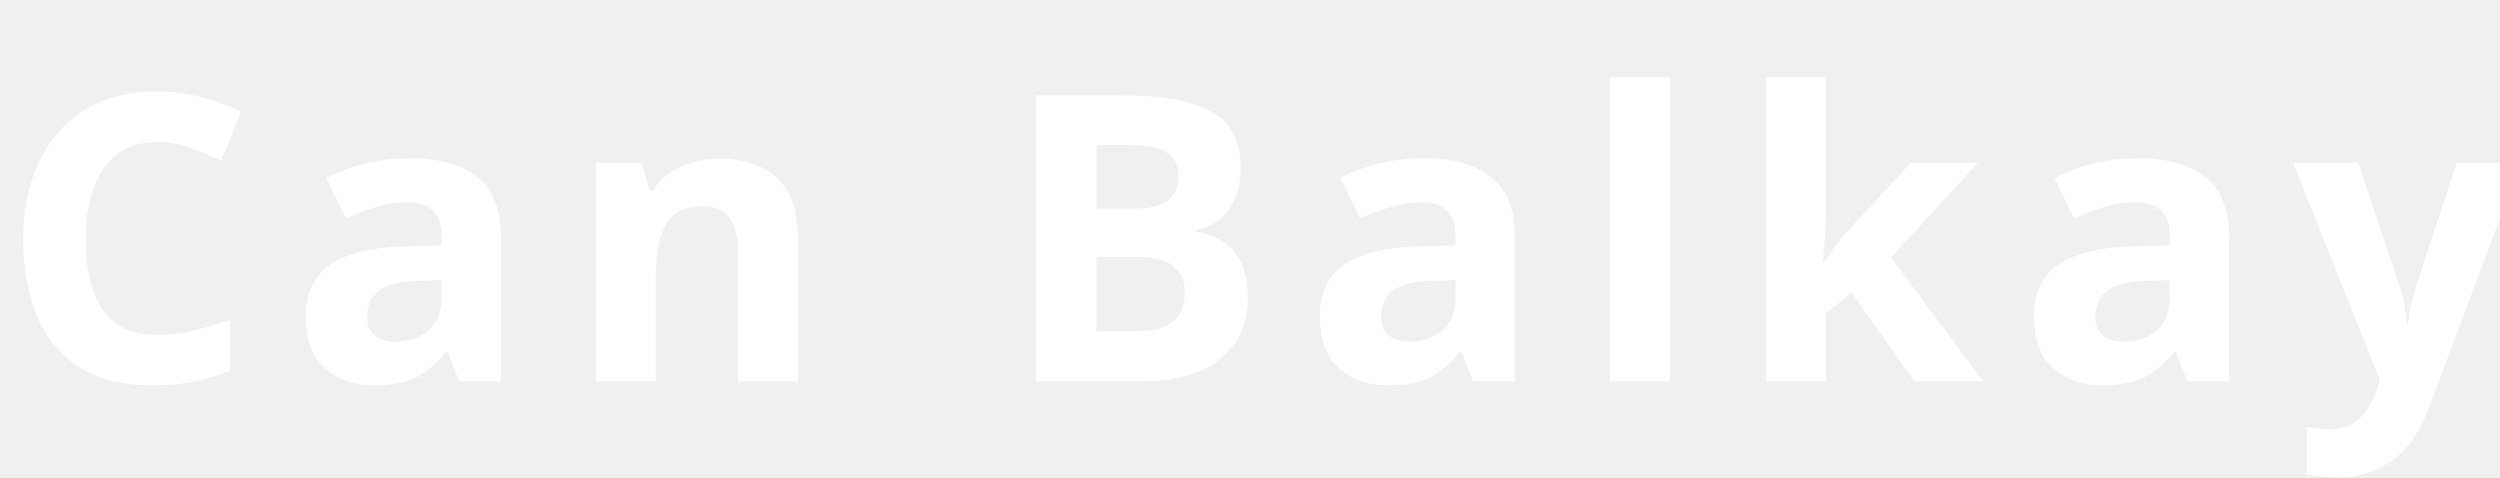
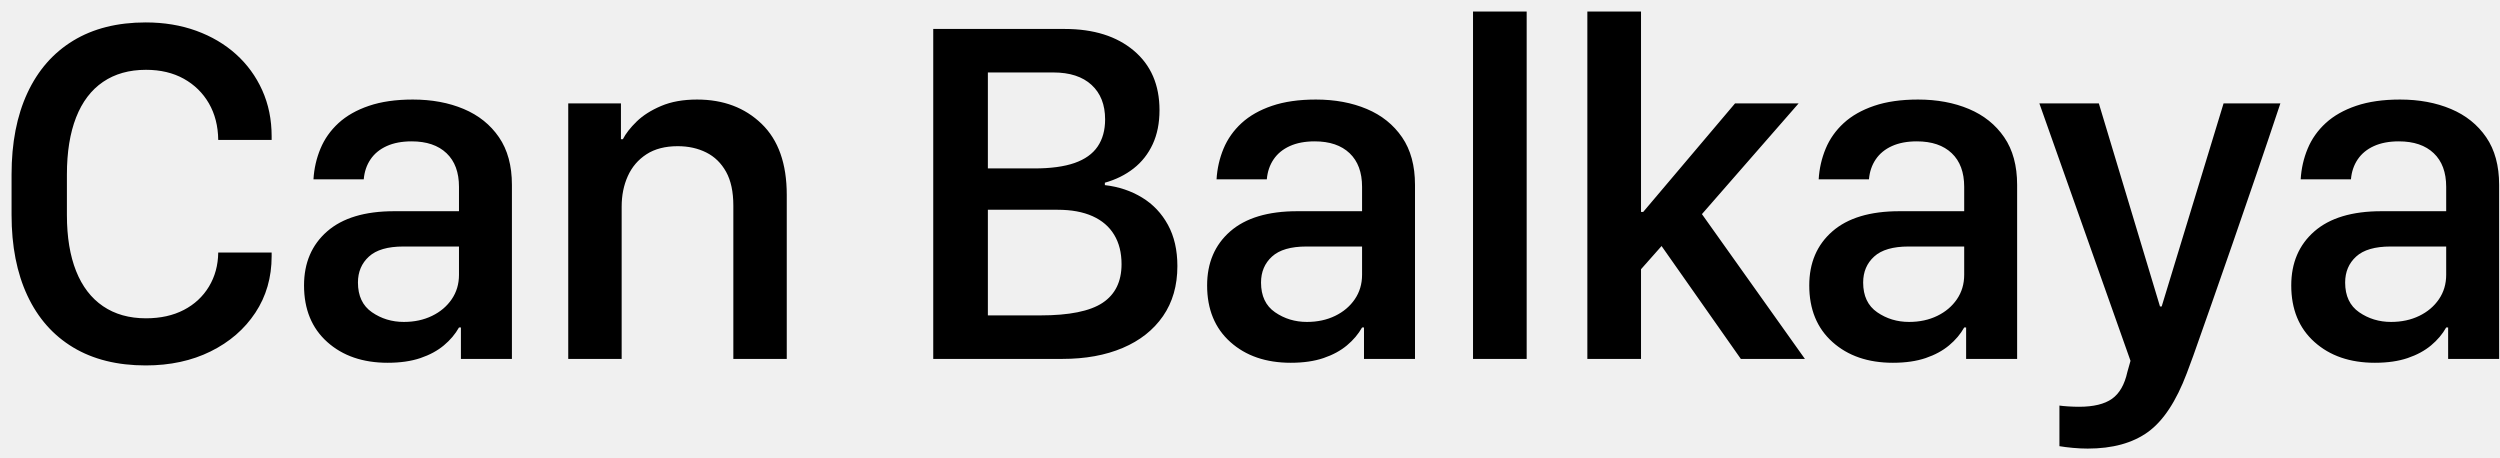
- <svg xmlns="http://www.w3.org/2000/svg" width="2498px" height="477px" viewBox="0 0 2498 477" version="1.1">
-   <g id="Icon/Header/Dark" stroke="none" stroke-width="1" fill="none" fill-rule="evenodd" font-family="SFCompact-Bold, SF Compact" font-size="400" font-weight="bold" letter-spacing="34">
-     <text id="Can-Balkaya" fill="#FFFFFF">
-       <tspan x="0" y="381">Can Balkaya</tspan>
-     </text>
+ <svg xmlns="http://www.w3.org/2000/svg" width="202px" height="37px" viewBox="0 0 202 37" version="1.1">
+   <g id="Symbols" stroke="none" stroke-width="1" fill="none" fill-rule="evenodd">
+     <g id="Icon/Header/Dark" transform="translate(-1, -9)" fill="#000000" fill-rule="nonzero">
+       <path d="M12.773,38.527 C14.74,38.527 16.488,38.15 18.018,37.395 C19.548,36.639 20.752,35.598 21.631,34.27 C22.51,32.941 22.949,31.418 22.949,29.699 L22.949,29.406 L22.949,29.406 L18.633,29.406 C18.62,30.435 18.369,31.353 17.881,32.16 C17.393,32.967 16.715,33.596 15.85,34.045 C14.984,34.494 13.965,34.719 12.793,34.719 C11.439,34.719 10.283,34.393 9.326,33.742 C8.369,33.091 7.643,32.144 7.148,30.9 C6.654,29.657 6.406,28.15 6.406,26.379 L6.406,23.098 C6.406,21.288 6.654,19.751 7.148,18.488 C7.643,17.225 8.369,16.268 9.326,15.617 C10.283,14.966 11.439,14.641 12.793,14.641 C13.965,14.641 14.984,14.882 15.85,15.363 C16.715,15.845 17.393,16.509 17.881,17.355 C18.369,18.202 18.62,19.185 18.633,20.305 L22.949,20.305 L22.949,20.012 L22.949,20.012 C22.949,18.658 22.695,17.417 22.188,16.291 C21.68,15.165 20.973,14.195 20.068,13.381 C19.163,12.567 18.092,11.936 16.855,11.486 C15.618,11.037 14.258,10.812 12.773,10.812 C10.482,10.812 8.529,11.304 6.914,12.287 C5.299,13.27 4.066,14.68 3.213,16.516 C2.36,18.352 1.934,20.546 1.934,23.098 L1.934,26.359 C1.934,28.885 2.36,31.06 3.213,32.883 C4.066,34.706 5.299,36.102 6.914,37.072 C8.529,38.042 10.482,38.527 12.773,38.527 Z M32.324,38.312 C33.34,38.312 34.222,38.186 34.971,37.932 C35.719,37.678 36.351,37.336 36.865,36.906 C37.38,36.477 37.786,35.995 38.086,35.461 L38.242,35.461 L38.242,38 L42.363,38 L42.363,23.938 C42.363,22.388 42.015,21.105 41.318,20.09 C40.622,19.074 39.671,18.312 38.467,17.805 C37.262,17.297 35.892,17.043 34.355,17.043 C32.988,17.043 31.807,17.212 30.811,17.551 C29.814,17.889 28.994,18.355 28.35,18.947 C27.705,19.54 27.22,20.227 26.895,21.008 C26.569,21.789 26.38,22.616 26.328,23.488 L30.391,23.488 C30.443,22.876 30.625,22.339 30.938,21.877 C31.25,21.415 31.686,21.057 32.246,20.803 C32.806,20.549 33.477,20.422 34.258,20.422 C35.469,20.422 36.41,20.741 37.08,21.379 C37.751,22.017 38.086,22.922 38.086,24.094 L38.086,26.066 L32.852,26.066 C30.482,26.066 28.675,26.61 27.432,27.697 C26.188,28.785 25.566,30.24 25.566,32.062 C25.566,33.99 26.191,35.513 27.441,36.633 C28.691,37.753 30.319,38.312 32.324,38.312 Z M33.633,35.012 C32.669,35.012 31.81,34.751 31.055,34.23 C30.299,33.71 29.922,32.909 29.922,31.828 C29.922,30.969 30.218,30.269 30.811,29.729 C31.403,29.188 32.331,28.918 33.594,28.918 L38.086,28.918 L38.086,31.203 C38.086,31.945 37.891,32.603 37.5,33.176 C37.109,33.749 36.579,34.198 35.908,34.523 C35.238,34.849 34.479,35.012 33.633,35.012 Z M51.23,38 L51.23,25.695 C51.23,24.784 51.396,23.96 51.729,23.225 C52.061,22.489 52.562,21.903 53.232,21.467 C53.903,21.031 54.746,20.812 55.762,20.812 C56.621,20.812 57.389,20.982 58.066,21.32 C58.743,21.659 59.277,22.18 59.668,22.883 C60.059,23.586 60.254,24.497 60.254,25.617 L60.254,38 L64.57,38 L64.57,24.738 C64.57,22.225 63.893,20.314 62.539,19.006 C61.185,17.697 59.447,17.043 57.324,17.043 C56.204,17.043 55.238,17.215 54.424,17.561 C53.61,17.906 52.949,18.326 52.441,18.82 C51.934,19.315 51.562,19.79 51.328,20.246 L51.172,20.246 L51.172,17.355 L46.914,17.355 L46.914,38 L51.23,38 Z M86.836,38 C88.698,38 90.326,37.704 91.719,37.111 C93.112,36.519 94.196,35.663 94.971,34.543 C95.745,33.423 96.133,32.076 96.133,30.5 C96.133,29.211 95.879,28.101 95.371,27.17 C94.863,26.239 94.167,25.503 93.281,24.963 C92.396,24.423 91.393,24.087 90.273,23.957 L90.273,23.762 C91.159,23.514 91.934,23.13 92.598,22.609 C93.262,22.089 93.776,21.434 94.141,20.646 C94.505,19.859 94.688,18.944 94.688,17.902 C94.688,15.858 93.994,14.253 92.607,13.088 C91.221,11.923 89.362,11.34 87.031,11.34 L76.406,11.34 L76.406,38 L86.836,38 Z M84.57,22.609 L80.82,22.609 L80.82,14.855 L86.113,14.855 C87.441,14.855 88.47,15.191 89.199,15.861 C89.928,16.532 90.293,17.46 90.293,18.645 C90.293,19.517 90.091,20.249 89.688,20.842 C89.284,21.434 88.662,21.877 87.822,22.17 C86.982,22.463 85.898,22.609 84.57,22.609 Z M85.059,34.484 L80.82,34.484 L80.82,25.949 L86.465,25.949 C87.572,25.949 88.509,26.122 89.277,26.467 C90.046,26.812 90.628,27.313 91.025,27.971 C91.423,28.628 91.621,29.419 91.621,30.344 C91.621,31.75 91.11,32.792 90.088,33.469 C89.066,34.146 87.389,34.484 85.059,34.484 Z M105.293,38.312 C106.309,38.312 107.191,38.186 107.939,37.932 C108.688,37.678 109.32,37.336 109.834,36.906 C110.348,36.477 110.755,35.995 111.055,35.461 L111.211,35.461 L111.211,38 L115.332,38 L115.332,23.938 C115.332,22.388 114.984,21.105 114.287,20.09 C113.59,19.074 112.64,18.312 111.436,17.805 C110.231,17.297 108.861,17.043 107.324,17.043 C105.957,17.043 104.775,17.212 103.779,17.551 C102.783,17.889 101.963,18.355 101.318,18.947 C100.674,19.54 100.189,20.227 99.863,21.008 C99.538,21.789 99.349,22.616 99.297,23.488 L103.359,23.488 C103.411,22.876 103.594,22.339 103.906,21.877 C104.219,21.415 104.655,21.057 105.215,20.803 C105.775,20.549 106.445,20.422 107.227,20.422 C108.438,20.422 109.378,20.741 110.049,21.379 C110.719,22.017 111.055,22.922 111.055,24.094 L111.055,26.066 L105.82,26.066 C103.451,26.066 101.644,26.61 100.4,27.697 C99.157,28.785 98.535,30.24 98.535,32.062 C98.535,33.99 99.16,35.513 100.41,36.633 C101.66,37.753 103.288,38.312 105.293,38.312 Z M106.602,35.012 C105.638,35.012 104.779,34.751 104.023,34.23 C103.268,33.71 102.891,32.909 102.891,31.828 C102.891,30.969 103.187,30.269 103.779,29.729 C104.372,29.188 105.299,28.918 106.562,28.918 L111.055,28.918 L111.055,31.203 C111.055,31.945 110.859,32.603 110.469,33.176 C110.078,33.749 109.548,34.198 108.877,34.523 C108.206,34.849 107.448,35.012 106.602,35.012 Z M124.355,38 L124.355,9.934 L120.02,9.934 L120.02,38 L124.355,38 Z M133.594,38 L133.594,30.754 L135.254,28.879 L141.66,38 L146.836,38 L138.516,26.301 L146.328,17.355 L141.191,17.355 L133.77,26.125 L133.594,26.125 L133.594,9.934 L129.258,9.934 L129.258,38 L133.594,38 Z M153.945,38.312 C154.961,38.312 155.843,38.186 156.592,37.932 C157.34,37.678 157.972,37.336 158.486,36.906 C159.001,36.477 159.408,35.995 159.707,35.461 L159.863,35.461 L159.863,38 L163.984,38 L163.984,23.938 C163.984,22.388 163.636,21.105 162.939,20.09 C162.243,19.074 161.292,18.312 160.088,17.805 C158.883,17.297 157.513,17.043 155.977,17.043 C154.609,17.043 153.428,17.212 152.432,17.551 C151.436,17.889 150.615,18.355 149.971,18.947 C149.326,19.54 148.841,20.227 148.516,21.008 C148.19,21.789 148.001,22.616 147.949,23.488 L152.012,23.488 C152.064,22.876 152.246,22.339 152.559,21.877 C152.871,21.415 153.307,21.057 153.867,20.803 C154.427,20.549 155.098,20.422 155.879,20.422 C157.09,20.422 158.031,20.741 158.701,21.379 C159.372,22.017 159.707,22.922 159.707,24.094 L159.707,26.066 L154.473,26.066 C152.103,26.066 150.296,26.61 149.053,27.697 C147.809,28.785 147.188,30.24 147.188,32.062 C147.188,33.99 147.812,35.513 149.062,36.633 C150.312,37.753 151.94,38.312 153.945,38.312 Z M155.254,35.012 C154.29,35.012 153.431,34.751 152.676,34.23 C151.921,33.71 151.543,32.909 151.543,31.828 C151.543,30.969 151.839,30.269 152.432,29.729 C153.024,29.188 153.952,28.918 155.215,28.918 L159.707,28.918 L159.707,31.203 C159.707,31.945 159.512,32.603 159.121,33.176 C158.73,33.749 158.2,34.198 157.529,34.523 C156.859,34.849 156.1,35.012 155.254,35.012 Z M169.688,45.246 C171.693,45.246 173.314,44.8 174.551,43.908 C175.788,43.016 176.836,41.431 177.695,39.152 L178.223,37.727 C178.678,36.438 179.176,35.025 179.717,33.488 C180.257,31.952 180.827,30.318 181.426,28.586 C182.025,26.854 182.646,25.048 183.291,23.166 C183.936,21.285 184.59,19.348 185.254,17.355 L180.664,17.355 L175.664,33.762 L175.527,33.762 L170.586,17.355 L165.781,17.355 L173.145,38.156 L172.891,39.055 C172.669,40.07 172.256,40.793 171.65,41.223 C171.045,41.652 170.156,41.867 168.984,41.867 C168.711,41.867 168.421,41.857 168.115,41.838 C167.809,41.818 167.572,41.796 167.402,41.77 L167.402,45.051 C167.702,45.103 168.063,45.148 168.486,45.188 C168.91,45.227 169.31,45.246 169.688,45.246 Z M192.891,38.312 C193.906,38.312 194.788,38.186 195.537,37.932 C196.286,37.678 196.917,37.336 197.432,36.906 C197.946,36.477 198.353,35.995 198.652,35.461 L198.809,35.461 L198.809,38 L202.93,38 L202.93,23.938 C202.93,22.388 202.581,21.105 201.885,20.09 C201.188,19.074 200.238,18.312 199.033,17.805 C197.829,17.297 196.458,17.043 194.922,17.043 C193.555,17.043 192.373,17.212 191.377,17.551 C190.381,17.889 189.561,18.355 188.916,18.947 C188.271,19.54 187.786,20.227 187.461,21.008 C187.135,21.789 186.947,22.616 186.895,23.488 L190.957,23.488 C191.009,22.876 191.191,22.339 191.504,21.877 C191.816,21.415 192.253,21.057 192.812,20.803 C193.372,20.549 194.043,20.422 194.824,20.422 C196.035,20.422 196.976,20.741 197.646,21.379 C198.317,22.017 198.652,22.922 198.652,24.094 L198.652,26.066 L193.418,26.066 C191.048,26.066 189.242,26.61 187.998,27.697 C186.755,28.785 186.133,30.24 186.133,32.062 C186.133,33.99 186.758,35.513 188.008,36.633 C189.258,37.753 190.885,38.312 192.891,38.312 Z M194.199,35.012 C193.236,35.012 192.376,34.751 191.621,34.23 C190.866,33.71 190.488,32.909 190.488,31.828 C190.488,30.969 190.785,30.269 191.377,29.729 C191.969,29.188 192.897,28.918 194.16,28.918 L198.652,28.918 L198.652,31.203 C198.652,31.945 198.457,32.603 198.066,33.176 C197.676,33.749 197.145,34.198 196.475,34.523 C195.804,34.849 195.046,35.012 194.199,35.012 Z" id="CanBalkaya" />
+     </g>
  </g>
</svg>
